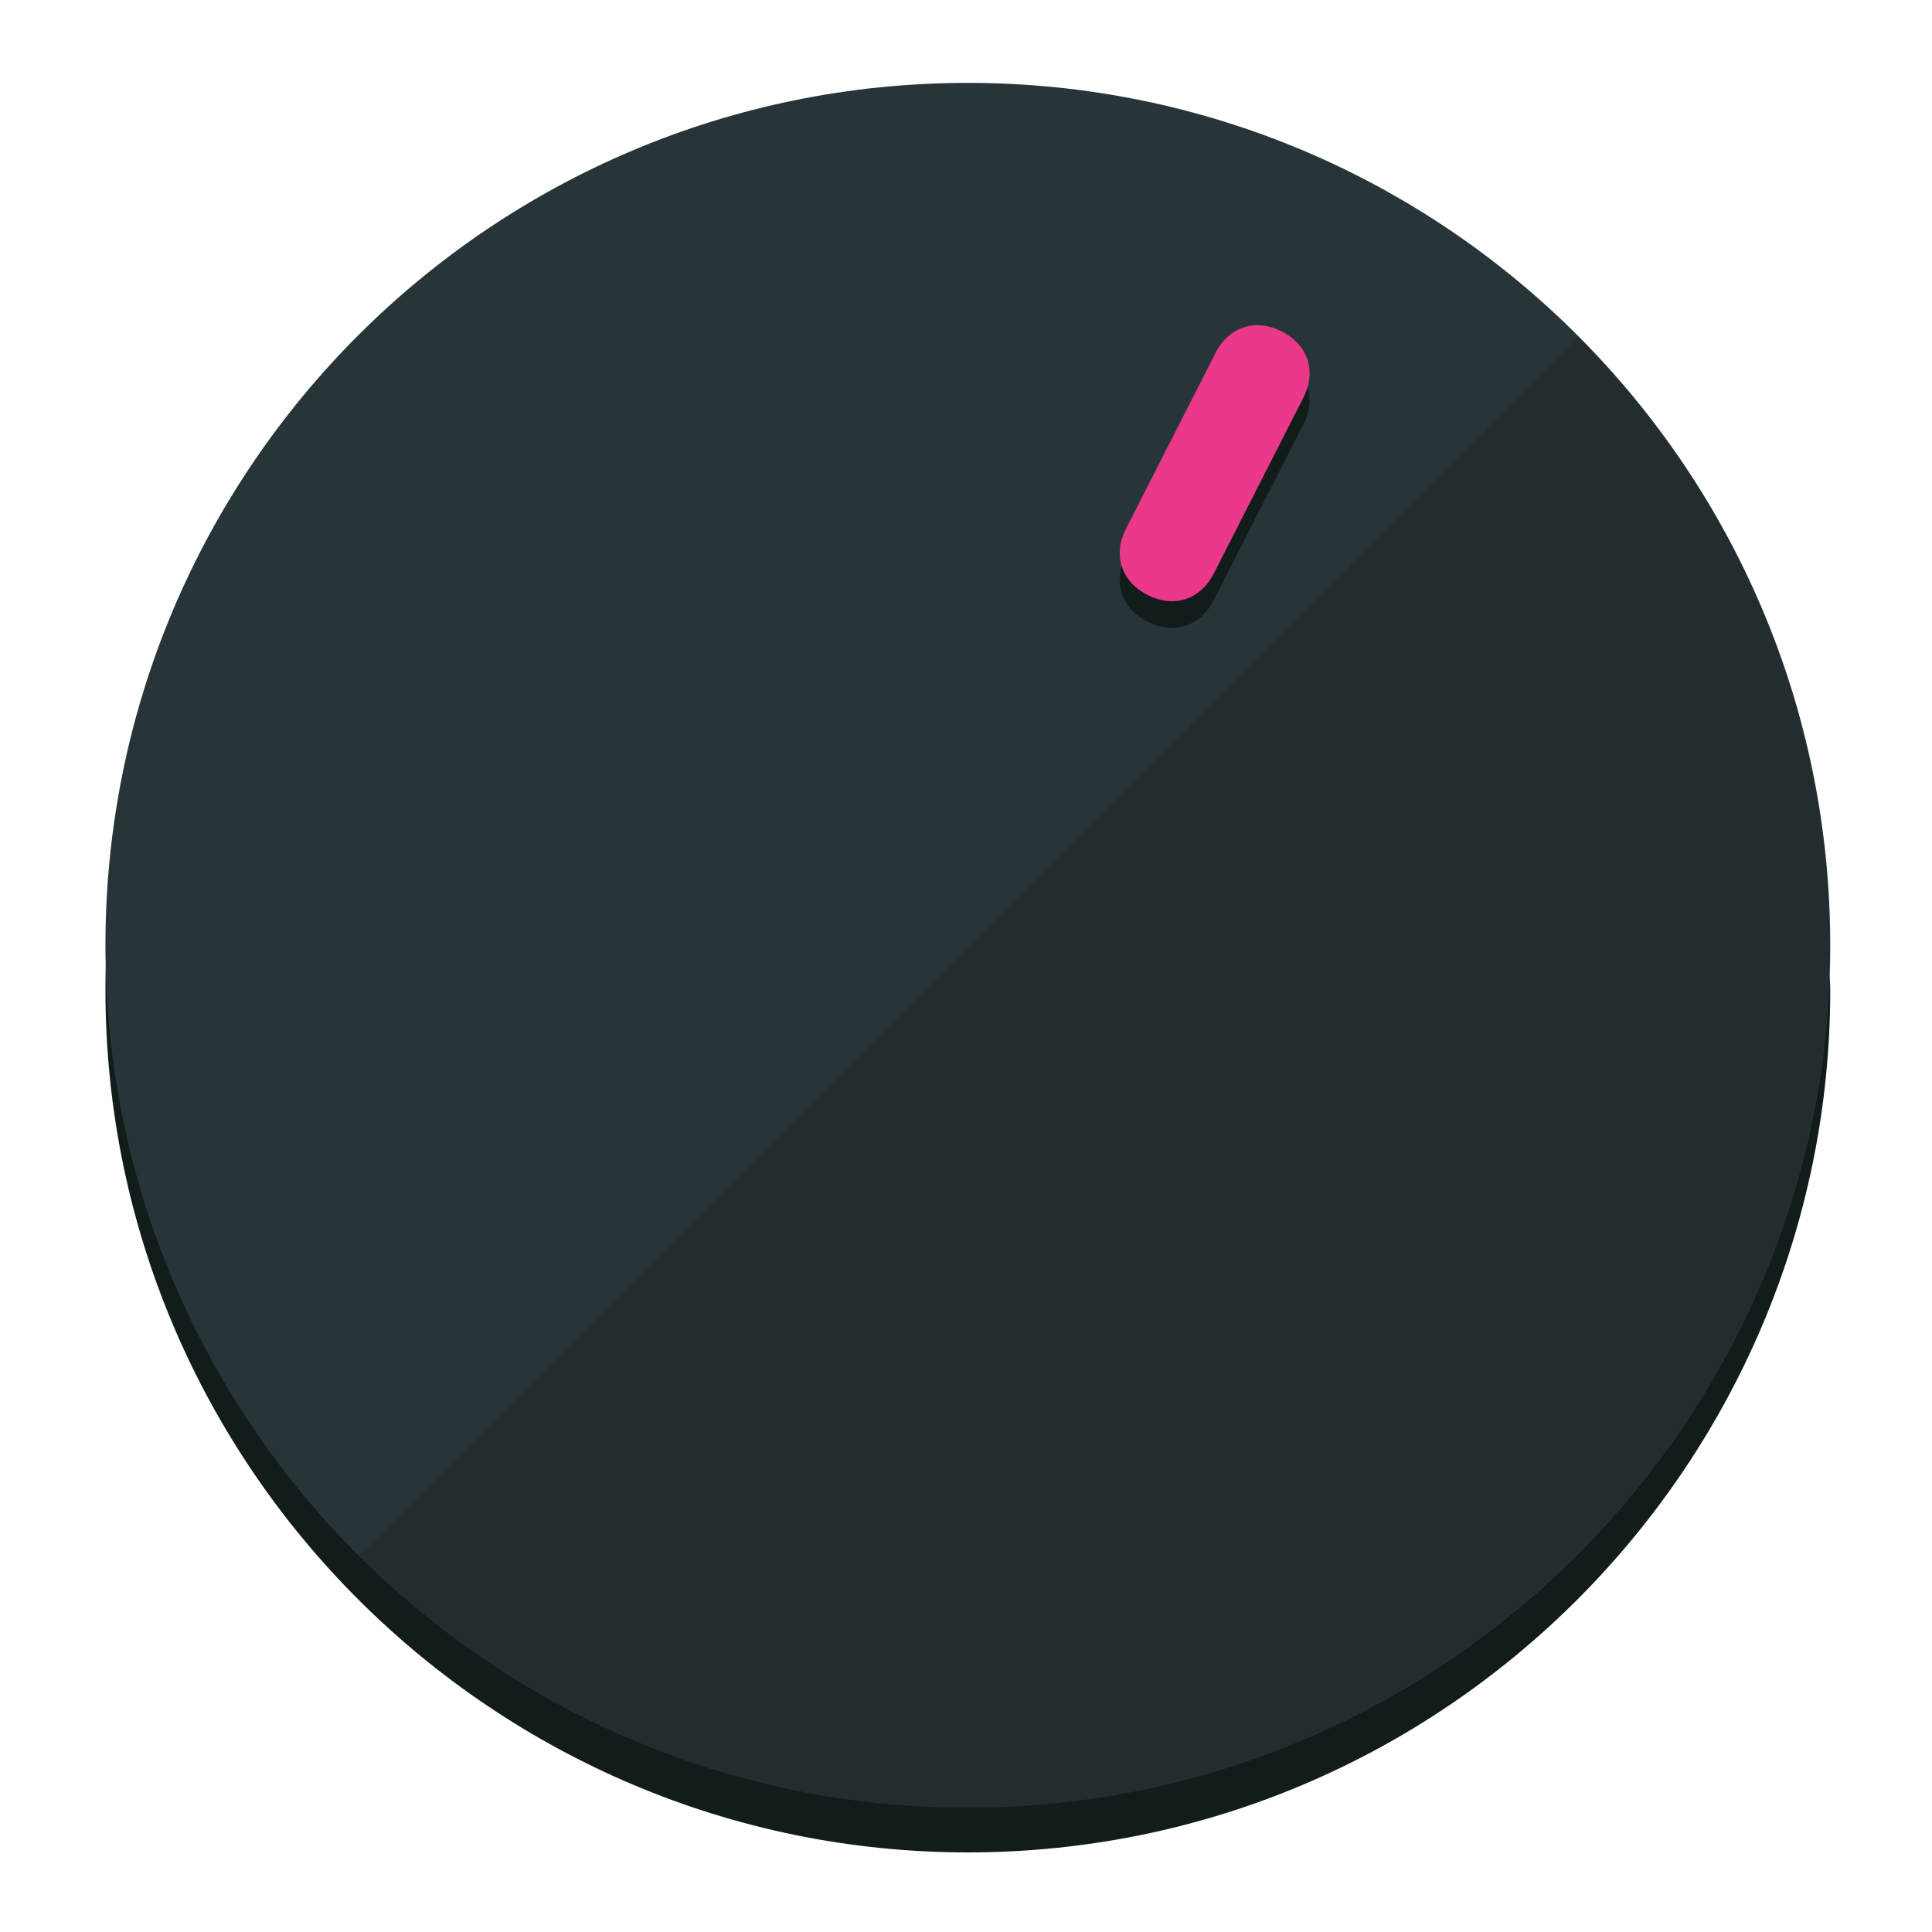
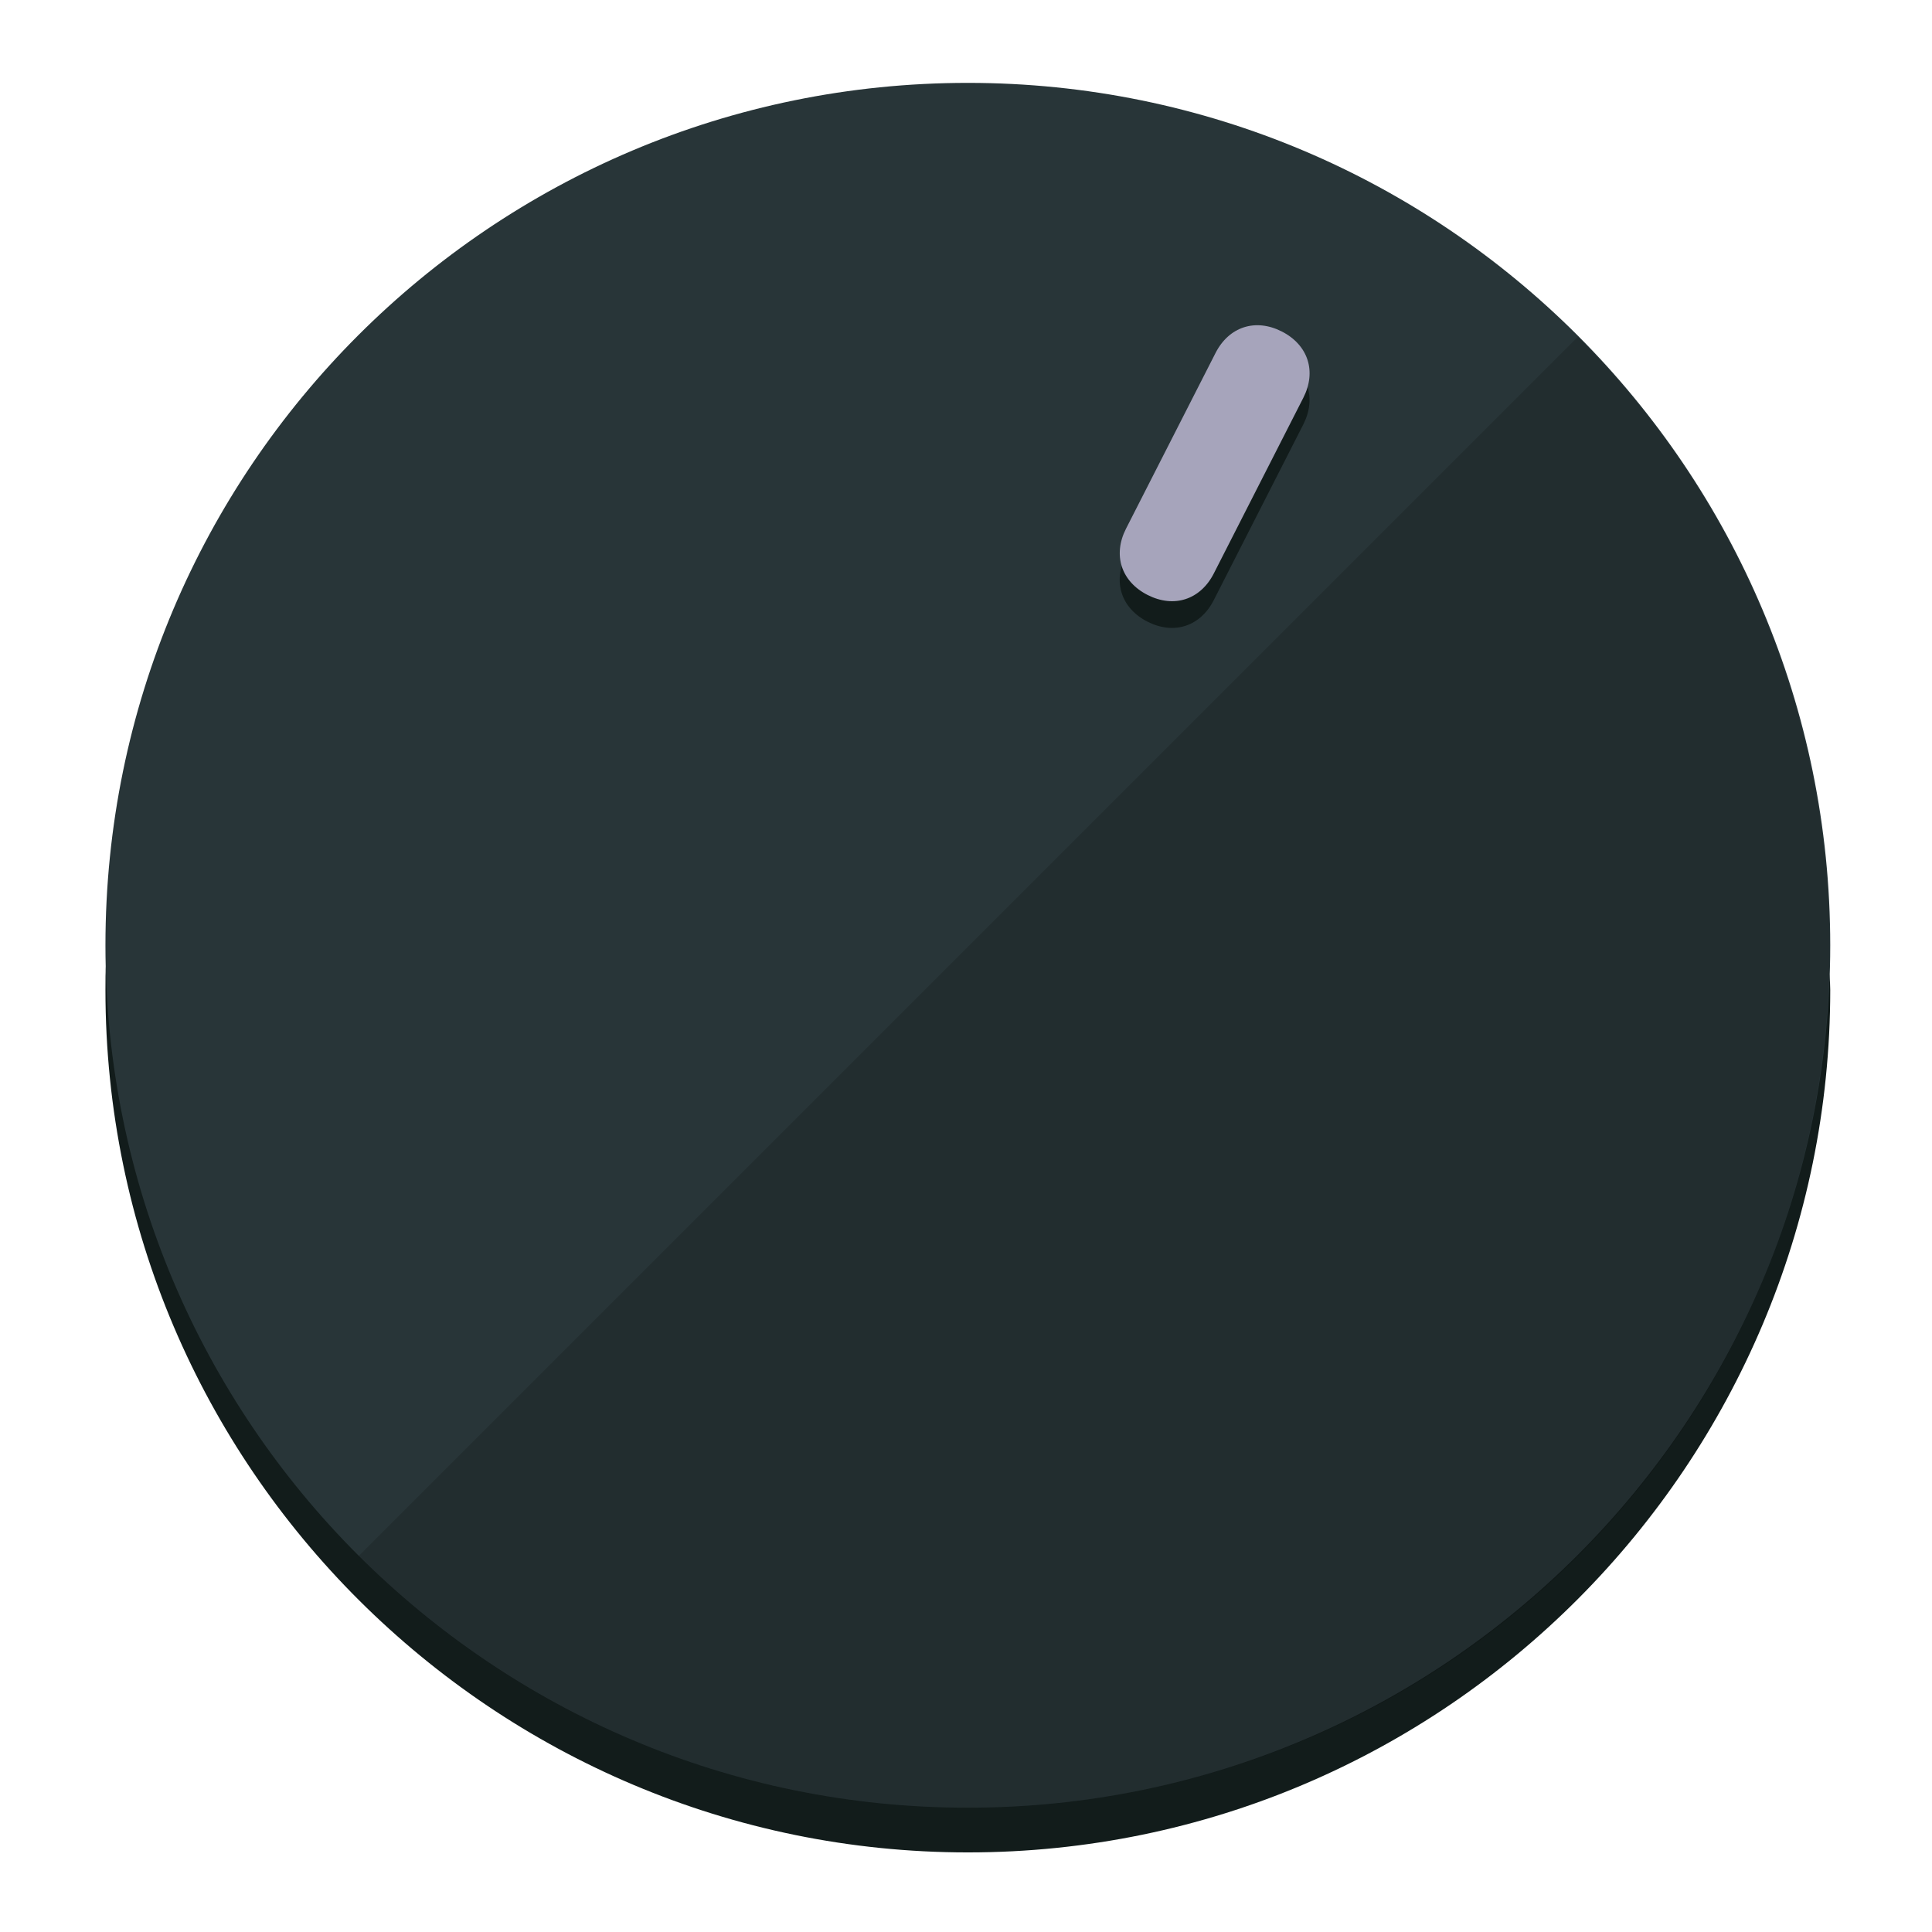
<svg xmlns="http://www.w3.org/2000/svg" height="120px" width="120px" version="1.1" id="Layer_1" viewBox="0 0 496.8 496.8" xml:space="preserve">
  <defs id="defs23" />
  <g id="g3158">
    <path style="display:inline;fill:#121c1b;fill-opacity:1;stroke-width:1.584" d="m 248.875,445.92 c 116.582,0 212.89,-91.238 220.493,-205.286 0,5.069 1.267,8.87 1.267,13.939 0,121.651 -98.842,221.76 -221.76,221.76 -121.651,0 -221.76,-98.842 -221.76,-221.76 0,-5.069 0,-8.87 1.267,-13.939 7.603,114.048 103.91,205.286 220.493,205.286 z" id="path8" />
    <circle style="display:inline;fill:#283538;fill-opacity:1;stroke-width:1.584" cx="248.875" cy="243.071" r="221.76" id="circle12" />
    <path style="display:inline;fill:#000000;fill-opacity:0.154;stroke-width:1.587" d="m 405.744,86.606 c 86.308,86.308 86.308,227.193 0,313.5 -86.308,86.308 -227.193,86.308 -313.5,0" id="path14" />
  </g>
  <g id="g3198">
    <circle style="display:none;fill:#000000;fill-opacity:0;stroke-width:1.584" cx="331.97" cy="104.232" r="221.76" id="circle12-3" transform="rotate(27)" />
    <path style="display:inline;fill:#121c1b;fill-opacity:1;stroke-width:1.584" d="m 312.114,154.319 c -3.452,6.774 -10.269,8.99 -17.044,5.538 v 0 c -6.775,-3.452 -8.99,-10.269 -5.538,-17.044 l 23.012,-45.163 c 3.452,-6.774 10.269,-8.99 17.044,-5.538 v 0 c 6.774,3.452 8.99,10.269 5.538,17.044 z" id="path3789" />
-     <path style="display:inline;fill:#ea398a;stroke-width:1.584" d="m 312.13,147.448 c -3.452,6.775 -10.269,8.99 -17.044,5.538 v 0 c -6.774,-3.452 -8.99,-10.269 -5.538,-17.044 l 23.012,-45.163 c 3.452,-6.775 10.269,-8.99 17.044,-5.538 v 0 c 6.775,3.452 8.99,10.269 5.538,17.044 z" id="path915" />
+     <path style="display:inline;fill:#A6A4BB;stroke-width:1.584" d="m 312.13,147.448 c -3.452,6.775 -10.269,8.99 -17.044,5.538 v 0 c -6.774,-3.452 -8.99,-10.269 -5.538,-17.044 l 23.012,-45.163 c 3.452,-6.775 10.269,-8.99 17.044,-5.538 v 0 c 6.775,3.452 8.99,10.269 5.538,17.044 z" id="path915" />
  </g>
</svg>
